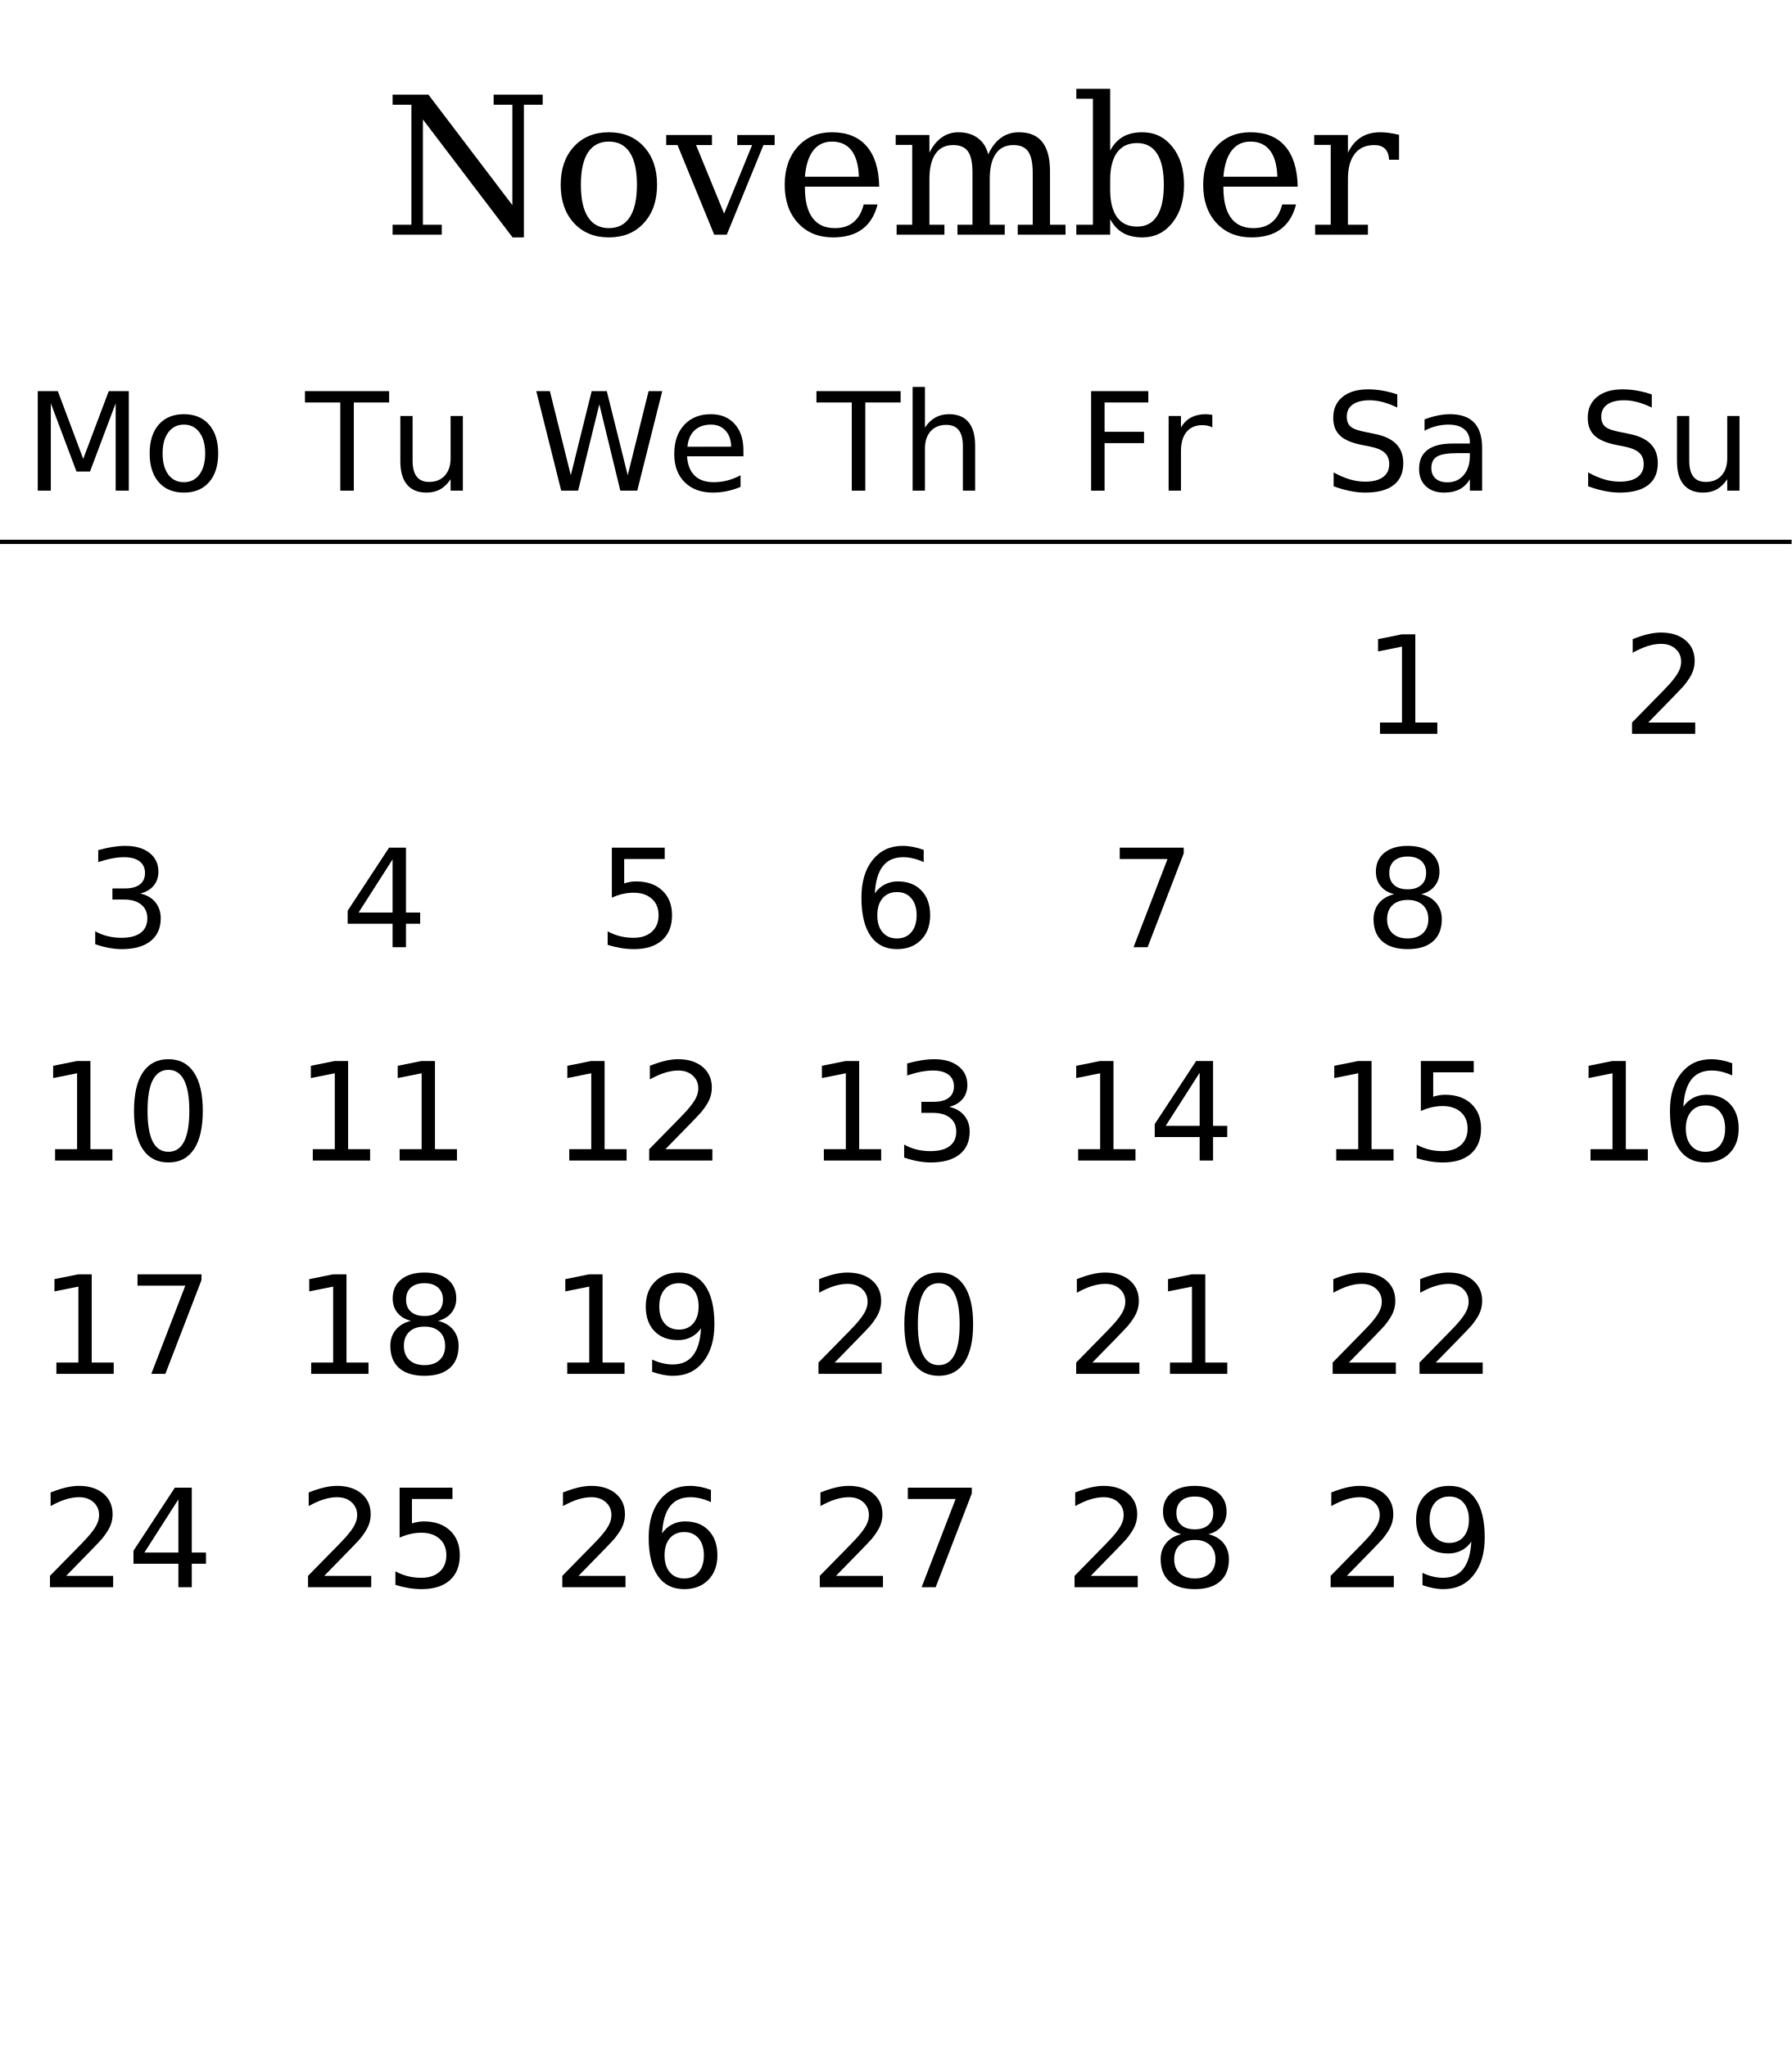
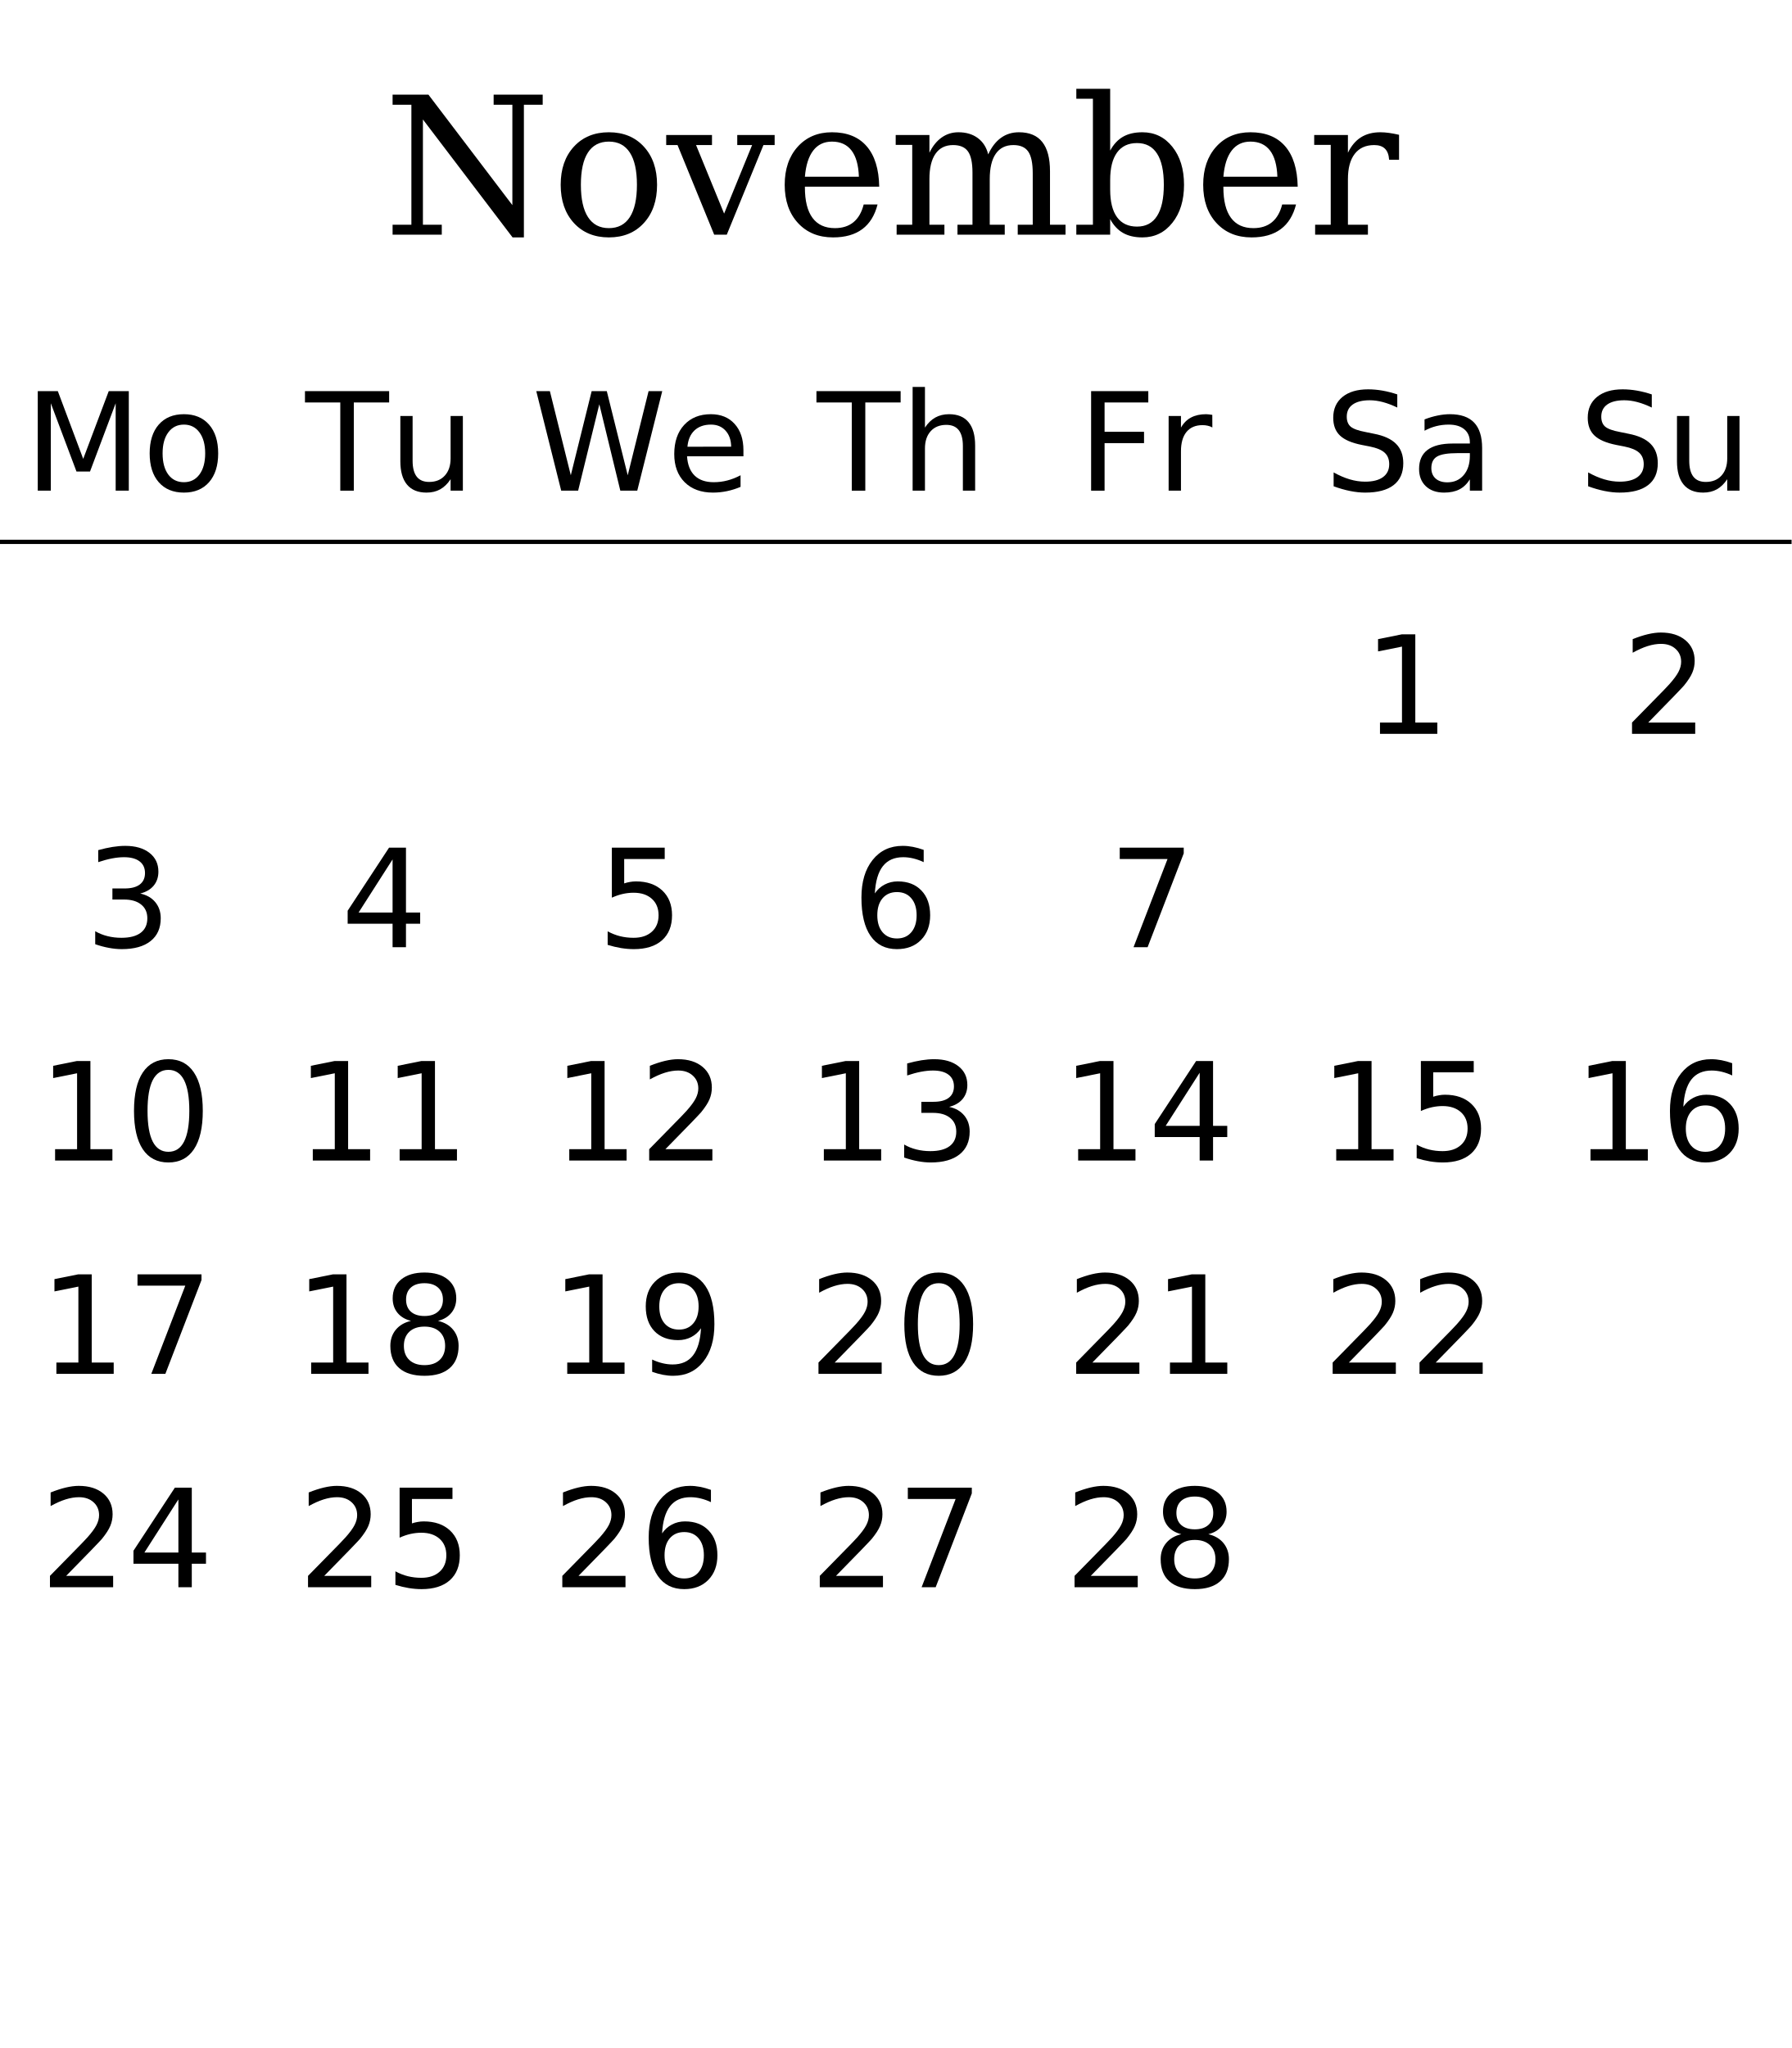
<svg xmlns="http://www.w3.org/2000/svg" xmlns:xlink="http://www.w3.org/1999/xlink" width="420pt" height="480pt" viewBox="0 0 420 480" version="1.1">
  <defs>
    <g>
      <symbol overflow="visible" id="glyph0-0">
        <path style="stroke:none;" d="M 2.234 7.953 L 2.234 -31.734 L 24.734 -31.734 L 24.734 7.953 Z M 4.766 5.453 L 22.234 5.453 L 22.234 -29.203 L 4.766 -29.203 Z M 4.766 5.453 " />
      </symbol>
      <symbol overflow="visible" id="glyph0-1">
        <path style="stroke:none;" d="M 2.203 0 L 2.203 -2.328 L 6.609 -2.328 L 6.609 -30.453 L 2.203 -30.453 L 2.203 -32.812 L 10.609 -32.812 L 30.281 -6.922 L 30.281 -30.453 L 25.891 -30.453 L 25.891 -32.812 L 37.391 -32.812 L 37.391 -30.453 L 32.984 -30.453 L 32.984 0.641 L 30.328 0.641 L 9.312 -27 L 9.312 -2.328 L 13.734 -2.328 L 13.734 0 Z M 2.203 0 " />
      </symbol>
      <symbol overflow="visible" id="glyph0-2">
        <path style="stroke:none;" d="M 13.531 -1.531 C 15.695 -1.531 17.332 -2.391 18.438 -4.109 C 19.551 -5.828 20.109 -8.352 20.109 -11.688 C 20.109 -15.031 19.551 -17.551 18.438 -19.25 C 17.332 -20.957 15.695 -21.812 13.531 -21.812 C 11.363 -21.812 9.727 -20.957 8.625 -19.25 C 7.52 -17.551 6.969 -15.031 6.969 -11.688 C 6.969 -8.352 7.523 -5.828 8.641 -4.109 C 9.754 -2.391 11.383 -1.531 13.531 -1.531 Z M 13.531 0.641 C 10.133 0.641 7.398 -0.484 5.328 -2.734 C 3.266 -4.984 2.234 -7.969 2.234 -11.688 C 2.234 -15.406 3.266 -18.383 5.328 -20.625 C 7.391 -22.875 10.125 -24 13.531 -24 C 16.945 -24 19.68 -22.875 21.734 -20.625 C 23.797 -18.383 24.828 -15.406 24.828 -11.688 C 24.828 -7.969 23.797 -4.984 21.734 -2.734 C 19.68 -0.484 16.945 0.641 13.531 0.641 Z M 13.531 0.641 " />
      </symbol>
      <symbol overflow="visible" id="glyph0-3">
        <path style="stroke:none;" d="M 11.125 0 L 2.531 -21 L -0.125 -21 L -0.125 -23.359 L 10.609 -23.359 L 10.609 -21 L 6.875 -21 L 13.453 -4.938 L 20.016 -21 L 16.531 -21 L 16.531 -23.359 L 25.297 -23.359 L 25.297 -21 L 22.672 -21 L 14.078 0 Z M 11.125 0 " />
      </symbol>
      <symbol overflow="visible" id="glyph0-4">
        <path style="stroke:none;" d="M 24.391 -11.25 L 6.969 -11.25 L 6.969 -11.078 C 6.969 -7.922 7.562 -5.539 8.75 -3.938 C 9.938 -2.332 11.688 -1.531 14 -1.531 C 15.77 -1.531 17.223 -1.992 18.359 -2.922 C 19.492 -3.859 20.289 -5.242 20.75 -7.078 L 24 -7.078 C 23.352 -4.516 22.16 -2.586 20.422 -1.297 C 18.68 -0.004 16.398 0.641 13.578 0.641 C 10.16 0.641 7.414 -0.484 5.344 -2.734 C 3.27 -4.984 2.234 -7.969 2.234 -11.688 C 2.234 -15.383 3.25 -18.359 5.281 -20.609 C 7.32 -22.867 10 -24 13.312 -24 C 16.844 -24 19.551 -22.91 21.438 -20.734 C 23.332 -18.555 24.316 -15.395 24.391 -11.25 Z M 19.625 -13.578 C 19.531 -16.305 18.953 -18.359 17.891 -19.734 C 16.828 -21.117 15.301 -21.812 13.312 -21.812 C 11.457 -21.812 9.992 -21.113 8.922 -19.719 C 7.848 -18.332 7.195 -16.285 6.969 -13.578 Z M 19.625 -13.578 " />
      </symbol>
      <symbol overflow="visible" id="glyph0-5">
        <path style="stroke:none;" d="M 23.312 -18.812 C 24.094 -20.52 25.086 -21.812 26.297 -22.688 C 27.504 -23.562 28.91 -24 30.516 -24 C 32.961 -24 34.785 -23.238 35.984 -21.719 C 37.191 -20.207 37.797 -17.922 37.797 -14.859 L 37.797 -2.328 L 41.438 -2.328 L 41.438 0 L 30.234 0 L 30.234 -2.328 L 33.75 -2.328 L 33.75 -14.391 C 33.75 -16.773 33.395 -18.473 32.688 -19.484 C 31.988 -20.492 30.828 -21 29.203 -21 C 27.398 -21 26.023 -20.316 25.078 -18.953 C 24.141 -17.598 23.672 -15.617 23.672 -13.016 L 23.672 -2.328 L 27.188 -2.328 L 27.188 0 L 16.109 0 L 16.109 -2.328 L 19.625 -2.328 L 19.625 -14.547 C 19.625 -16.879 19.27 -18.535 18.562 -19.516 C 17.863 -20.504 16.703 -21 15.078 -21 C 13.273 -21 11.898 -20.316 10.953 -18.953 C 10.004 -17.598 9.531 -15.617 9.531 -13.016 L 9.531 -2.328 L 13.047 -2.328 L 13.047 0 L 1.844 0 L 1.844 -2.328 L 5.5 -2.328 L 5.5 -21.047 L 1.625 -21.047 L 1.625 -23.359 L 9.531 -23.359 L 9.531 -19.203 C 10.281 -20.754 11.234 -21.941 12.391 -22.766 C 13.547 -23.586 14.859 -24 16.328 -24 C 18.141 -24 19.656 -23.547 20.875 -22.641 C 22.094 -21.742 22.906 -20.469 23.312 -18.812 Z M 23.312 -18.812 " />
      </symbol>
      <symbol overflow="visible" id="glyph0-6">
        <path style="stroke:none;" d="M 5.188 -2.328 L 5.188 -31.859 L 1.297 -31.859 L 1.297 -34.188 L 9.234 -34.188 L 9.234 -19.703 C 10.023 -21.172 11.031 -22.254 12.25 -22.953 C 13.469 -23.648 14.977 -24 16.781 -24 C 19.656 -24 22 -22.863 23.812 -20.594 C 25.633 -18.32 26.547 -15.352 26.547 -11.688 C 26.547 -8.031 25.633 -5.062 23.812 -2.781 C 22 -0.5 19.656 0.641 16.781 0.641 C 14.977 0.641 13.469 0.289 12.25 -0.406 C 11.031 -1.102 10.023 -2.18 9.234 -3.641 L 9.234 0 L 1.297 0 L 1.297 -2.328 Z M 9.234 -10.531 C 9.234 -7.719 9.77 -5.57 10.844 -4.094 C 11.914 -2.625 13.477 -1.891 15.531 -1.891 C 17.602 -1.891 19.164 -2.719 20.219 -4.375 C 21.281 -6.031 21.812 -8.469 21.812 -11.688 C 21.812 -14.926 21.281 -17.363 20.219 -19 C 19.164 -20.645 17.602 -21.469 15.531 -21.469 C 13.477 -21.469 11.914 -20.727 10.844 -19.25 C 9.77 -17.77 9.234 -15.629 9.234 -12.828 Z M 9.234 -10.531 " />
      </symbol>
      <symbol overflow="visible" id="glyph0-7">
        <path style="stroke:none;" d="M 21.516 -23.406 L 21.516 -17.562 L 19.188 -17.562 C 19.113 -18.719 18.789 -19.578 18.219 -20.141 C 17.645 -20.711 16.805 -21 15.703 -21 C 13.711 -21 12.188 -20.312 11.125 -18.938 C 10.062 -17.562 9.531 -15.586 9.531 -13.016 L 9.531 -2.328 L 14.219 -2.328 L 14.219 0 L 1.844 0 L 1.844 -2.328 L 5.5 -2.328 L 5.5 -21.047 L 1.625 -21.047 L 1.625 -23.359 L 9.531 -23.359 L 9.531 -19.203 C 10.32 -20.828 11.336 -22.031 12.578 -22.812 C 13.828 -23.602 15.348 -24 17.141 -24 C 17.797 -24 18.484 -23.945 19.203 -23.844 C 19.93 -23.738 20.703 -23.594 21.516 -23.406 Z M 21.516 -23.406 " />
      </symbol>
      <symbol overflow="visible" id="glyph1-0">
        <path style="stroke:none;" d="M 1.594 5.656 L 1.594 -22.562 L 17.594 -22.562 L 17.594 5.656 Z M 3.391 3.875 L 15.812 3.875 L 15.812 -20.766 L 3.391 -20.766 Z M 3.391 3.875 " />
      </symbol>
      <symbol overflow="visible" id="glyph1-1">
        <path style="stroke:none;" d="M 3.141 -23.328 L 7.844 -23.328 L 13.797 -7.453 L 19.781 -23.328 L 24.484 -23.328 L 24.484 0 L 21.406 0 L 21.406 -20.484 L 15.391 -4.484 L 12.219 -4.484 L 6.203 -20.484 L 6.203 0 L 3.141 0 Z M 3.141 -23.328 " />
      </symbol>
      <symbol overflow="visible" id="glyph1-2">
        <path style="stroke:none;" d="M 9.797 -15.484 C 8.254 -15.484 7.035 -14.879 6.141 -13.672 C 5.242 -12.473 4.797 -10.828 4.797 -8.734 C 4.797 -6.641 5.238 -4.988 6.125 -3.781 C 7.02 -2.582 8.242 -1.984 9.797 -1.984 C 11.328 -1.984 12.539 -2.586 13.438 -3.797 C 14.332 -5.004 14.781 -6.648 14.781 -8.734 C 14.781 -10.805 14.332 -12.445 13.438 -13.656 C 12.539 -14.875 11.328 -15.484 9.797 -15.484 Z M 9.797 -17.922 C 12.297 -17.922 14.258 -17.109 15.688 -15.484 C 17.113 -13.859 17.828 -11.609 17.828 -8.734 C 17.828 -5.867 17.113 -3.617 15.688 -1.984 C 14.258 -0.359 12.297 0.453 9.797 0.453 C 7.285 0.453 5.316 -0.359 3.891 -1.984 C 2.473 -3.617 1.766 -5.867 1.766 -8.734 C 1.766 -11.609 2.473 -13.859 3.891 -15.484 C 5.316 -17.109 7.285 -17.922 9.797 -17.922 Z M 9.797 -17.922 " />
      </symbol>
      <symbol overflow="visible" id="glyph1-3">
        <path style="stroke:none;" d="M -0.094 -23.328 L 19.641 -23.328 L 19.641 -20.672 L 11.359 -20.672 L 11.359 0 L 8.188 0 L 8.188 -20.672 L -0.094 -20.672 Z M -0.094 -23.328 " />
      </symbol>
      <symbol overflow="visible" id="glyph1-4">
        <path style="stroke:none;" d="M 2.719 -6.906 L 2.719 -17.5 L 5.594 -17.5 L 5.594 -7.016 C 5.594 -5.359 5.914 -4.113 6.562 -3.281 C 7.207 -2.457 8.176 -2.047 9.469 -2.047 C 11.02 -2.047 12.242 -2.539 13.141 -3.531 C 14.047 -4.52 14.5 -5.867 14.5 -7.578 L 14.5 -17.5 L 17.375 -17.5 L 17.375 0 L 14.5 0 L 14.5 -2.688 C 13.801 -1.625 12.988 -0.832 12.062 -0.312 C 11.145 0.195 10.078 0.453 8.859 0.453 C 6.848 0.453 5.32 -0.172 4.281 -1.422 C 3.238 -2.672 2.719 -4.5 2.719 -6.906 Z M 9.953 -17.922 Z M 9.953 -17.922 " />
      </symbol>
      <symbol overflow="visible" id="glyph1-5">
        <path style="stroke:none;" d="M 1.062 -23.328 L 4.25 -23.328 L 9.156 -3.609 L 14.047 -23.328 L 17.594 -23.328 L 22.5 -3.609 L 27.391 -23.328 L 30.594 -23.328 L 24.734 0 L 20.766 0 L 15.844 -20.25 L 10.875 0 L 6.906 0 Z M 1.062 -23.328 " />
      </symbol>
      <symbol overflow="visible" id="glyph1-6">
        <path style="stroke:none;" d="M 17.984 -9.469 L 17.984 -8.062 L 4.766 -8.062 C 4.891 -6.082 5.484 -4.57 6.547 -3.531 C 7.617 -2.5 9.109 -1.984 11.016 -1.984 C 12.117 -1.984 13.188 -2.117 14.219 -2.391 C 15.258 -2.66 16.289 -3.066 17.312 -3.609 L 17.312 -0.891 C 16.281 -0.453 15.223 -0.117 14.141 0.109 C 13.055 0.336 11.957 0.453 10.844 0.453 C 8.051 0.453 5.836 -0.359 4.203 -1.984 C 2.578 -3.609 1.766 -5.805 1.766 -8.578 C 1.766 -11.441 2.535 -13.711 4.078 -15.391 C 5.629 -17.078 7.719 -17.922 10.344 -17.922 C 12.695 -17.922 14.555 -17.16 15.922 -15.641 C 17.297 -14.129 17.984 -12.07 17.984 -9.469 Z M 15.109 -10.312 C 15.086 -11.883 14.645 -13.141 13.781 -14.078 C 12.926 -15.016 11.789 -15.484 10.375 -15.484 C 8.77 -15.484 7.484 -15.031 6.516 -14.125 C 5.555 -13.219 5.004 -11.941 4.859 -10.297 Z M 15.109 -10.312 " />
      </symbol>
      <symbol overflow="visible" id="glyph1-7">
        <path style="stroke:none;" d="M 17.562 -10.562 L 17.562 0 L 14.688 0 L 14.688 -10.469 C 14.688 -12.125 14.363 -13.363 13.719 -14.188 C 13.07 -15.008 12.102 -15.422 10.812 -15.422 C 9.258 -15.422 8.035 -14.926 7.141 -13.938 C 6.242 -12.945 5.797 -11.598 5.797 -9.891 L 5.797 0 L 2.906 0 L 2.906 -24.312 L 5.797 -24.312 L 5.797 -14.781 C 6.484 -15.832 7.289 -16.617 8.219 -17.141 C 9.156 -17.66 10.234 -17.922 11.453 -17.922 C 13.461 -17.922 14.984 -17.297 16.016 -16.047 C 17.047 -14.805 17.562 -12.977 17.562 -10.562 Z M 17.562 -10.562 " />
      </symbol>
      <symbol overflow="visible" id="glyph1-8">
        <path style="stroke:none;" d="M 3.141 -23.328 L 16.547 -23.328 L 16.547 -20.672 L 6.297 -20.672 L 6.297 -13.797 L 15.547 -13.797 L 15.547 -11.141 L 6.297 -11.141 L 6.297 0 L 3.141 0 Z M 3.141 -23.328 " />
      </symbol>
      <symbol overflow="visible" id="glyph1-9">
        <path style="stroke:none;" d="M 13.156 -14.812 C 12.832 -15 12.477 -15.133 12.094 -15.219 C 11.719 -15.312 11.301 -15.359 10.844 -15.359 C 9.219 -15.359 7.969 -14.828 7.094 -13.766 C 6.227 -12.711 5.797 -11.195 5.797 -9.219 L 5.797 0 L 2.906 0 L 2.906 -17.5 L 5.797 -17.5 L 5.797 -14.781 C 6.398 -15.844 7.188 -16.629 8.156 -17.141 C 9.125 -17.66 10.301 -17.922 11.688 -17.922 C 11.883 -17.922 12.102 -17.906 12.344 -17.875 C 12.582 -17.852 12.848 -17.816 13.141 -17.766 Z M 13.156 -14.812 " />
      </symbol>
      <symbol overflow="visible" id="glyph1-10">
        <path style="stroke:none;" d="M 17.125 -22.562 L 17.125 -19.484 C 15.926 -20.055 14.797 -20.484 13.734 -20.766 C 12.672 -21.047 11.645 -21.188 10.656 -21.188 C 8.938 -21.188 7.609 -20.852 6.672 -20.188 C 5.742 -19.52 5.281 -18.57 5.281 -17.344 C 5.281 -16.312 5.586 -15.531 6.203 -15 C 6.828 -14.477 8.004 -14.055 9.734 -13.734 L 11.641 -13.344 C 13.992 -12.895 15.727 -12.102 16.844 -10.969 C 17.969 -9.844 18.531 -8.332 18.531 -6.438 C 18.531 -4.176 17.77 -2.461 16.25 -1.297 C 14.738 -0.129 12.52 0.453 9.594 0.453 C 8.488 0.453 7.312 0.328 6.062 0.078 C 4.82 -0.172 3.535 -0.539 2.203 -1.031 L 2.203 -4.281 C 3.484 -3.562 4.738 -3.02 5.969 -2.656 C 7.195 -2.289 8.406 -2.109 9.594 -2.109 C 11.395 -2.109 12.785 -2.461 13.766 -3.172 C 14.742 -3.879 15.234 -4.891 15.234 -6.203 C 15.234 -7.348 14.879 -8.242 14.172 -8.891 C 13.473 -9.535 12.32 -10.02 10.719 -10.344 L 8.797 -10.719 C 6.441 -11.188 4.738 -11.922 3.688 -12.922 C 2.633 -13.922 2.109 -15.312 2.109 -17.094 C 2.109 -19.156 2.832 -20.781 4.281 -21.969 C 5.738 -23.156 7.742 -23.75 10.297 -23.75 C 11.391 -23.75 12.504 -23.648 13.641 -23.453 C 14.773 -23.254 15.938 -22.957 17.125 -22.562 Z M 17.125 -22.562 " />
      </symbol>
      <symbol overflow="visible" id="glyph1-11">
        <path style="stroke:none;" d="M 10.969 -8.797 C 8.645 -8.797 7.035 -8.531 6.141 -8 C 5.242 -7.469 4.797 -6.562 4.797 -5.281 C 4.797 -4.258 5.129 -3.445 5.797 -2.844 C 6.473 -2.25 7.391 -1.953 8.547 -1.953 C 10.141 -1.953 11.414 -2.516 12.375 -3.641 C 13.344 -4.773 13.828 -6.281 13.828 -8.156 L 13.828 -8.797 Z M 16.703 -9.984 L 16.703 0 L 13.828 0 L 13.828 -2.656 C 13.172 -1.594 12.352 -0.805 11.375 -0.297 C 10.395 0.203 9.195 0.453 7.781 0.453 C 5.988 0.453 4.562 -0.047 3.5 -1.047 C 2.445 -2.055 1.922 -3.406 1.922 -5.094 C 1.922 -7.062 2.578 -8.547 3.891 -9.547 C 5.211 -10.547 7.18 -11.047 9.797 -11.047 L 13.828 -11.047 L 13.828 -11.328 C 13.828 -12.648 13.391 -13.672 12.516 -14.391 C 11.648 -15.117 10.43 -15.484 8.859 -15.484 C 7.859 -15.484 6.883 -15.363 5.938 -15.125 C 4.988 -14.883 4.078 -14.523 3.203 -14.047 L 3.203 -16.703 C 4.254 -17.109 5.273 -17.41 6.266 -17.609 C 7.254 -17.816 8.219 -17.922 9.156 -17.922 C 11.688 -17.922 13.578 -17.266 14.828 -15.953 C 16.078 -14.641 16.703 -12.648 16.703 -9.984 Z M 16.703 -9.984 " />
      </symbol>
      <symbol overflow="visible" id="glyph1-12">
        <path style="stroke:none;" d="M 3.969 -2.656 L 9.125 -2.656 L 9.125 -20.453 L 3.516 -19.328 L 3.516 -22.203 L 9.094 -23.328 L 12.25 -23.328 L 12.25 -2.656 L 17.406 -2.656 L 17.406 0 L 3.969 0 Z M 3.969 -2.656 " />
      </symbol>
      <symbol overflow="visible" id="glyph1-13">
        <path style="stroke:none;" d="M 6.141 -2.656 L 17.156 -2.656 L 17.156 0 L 2.344 0 L 2.344 -2.656 C 3.539 -3.895 5.172 -5.555 7.234 -7.641 C 9.305 -9.734 10.609 -11.082 11.141 -11.688 C 12.148 -12.82 12.852 -13.781 13.25 -14.562 C 13.656 -15.352 13.859 -16.129 13.859 -16.891 C 13.859 -18.129 13.422 -19.141 12.547 -19.922 C 11.68 -20.703 10.551 -21.094 9.156 -21.094 C 8.164 -21.094 7.117 -20.922 6.016 -20.578 C 4.922 -20.234 3.75 -19.711 2.5 -19.016 L 2.5 -22.203 C 3.77 -22.711 4.957 -23.098 6.062 -23.359 C 7.164 -23.617 8.176 -23.75 9.094 -23.75 C 11.508 -23.75 13.438 -23.145 14.875 -21.938 C 16.312 -20.727 17.031 -19.113 17.031 -17.094 C 17.031 -16.133 16.848 -15.223 16.484 -14.359 C 16.129 -13.504 15.477 -12.492 14.531 -11.328 C 14.27 -11.023 13.441 -10.148 12.047 -8.703 C 10.648 -7.266 8.68 -5.25 6.141 -2.656 Z M 6.141 -2.656 " />
      </symbol>
      <symbol overflow="visible" id="glyph1-14">
        <path style="stroke:none;" d="M 12.984 -12.578 C 14.492 -12.254 15.672 -11.582 16.516 -10.562 C 17.367 -9.539 17.797 -8.281 17.797 -6.781 C 17.797 -4.477 17.004 -2.695 15.422 -1.438 C 13.836 -0.176 11.586 0.453 8.672 0.453 C 7.691 0.453 6.68 0.352 5.641 0.156 C 4.609 -0.031 3.539 -0.316 2.438 -0.703 L 2.438 -3.75 C 3.312 -3.238 4.27 -2.852 5.312 -2.594 C 6.352 -2.332 7.441 -2.203 8.578 -2.203 C 10.555 -2.203 12.062 -2.594 13.094 -3.375 C 14.133 -4.156 14.656 -5.289 14.656 -6.781 C 14.656 -8.156 14.172 -9.227 13.203 -10 C 12.242 -10.781 10.906 -11.172 9.188 -11.172 L 6.469 -11.172 L 6.469 -13.766 L 9.312 -13.766 C 10.863 -13.766 12.051 -14.07 12.875 -14.688 C 13.695 -15.312 14.109 -16.207 14.109 -17.375 C 14.109 -18.57 13.68 -19.488 12.828 -20.125 C 11.984 -20.77 10.77 -21.094 9.188 -21.094 C 8.32 -21.094 7.395 -21 6.406 -20.812 C 5.414 -20.625 4.328 -20.332 3.141 -19.938 L 3.141 -22.75 C 4.336 -23.082 5.457 -23.332 6.5 -23.5 C 7.551 -23.664 8.539 -23.75 9.469 -23.75 C 11.863 -23.75 13.758 -23.203 15.156 -22.109 C 16.551 -21.023 17.25 -19.555 17.25 -17.703 C 17.25 -16.41 16.879 -15.316 16.141 -14.422 C 15.398 -13.535 14.348 -12.922 12.984 -12.578 Z M 12.984 -12.578 " />
      </symbol>
      <symbol overflow="visible" id="glyph1-15">
        <path style="stroke:none;" d="M 12.094 -20.578 L 4.125 -8.125 L 12.094 -8.125 Z M 11.266 -23.328 L 15.234 -23.328 L 15.234 -8.125 L 18.562 -8.125 L 18.562 -5.5 L 15.234 -5.5 L 15.234 0 L 12.094 0 L 12.094 -5.5 L 1.562 -5.5 L 1.562 -8.547 Z M 11.266 -23.328 " />
      </symbol>
      <symbol overflow="visible" id="glyph1-16">
        <path style="stroke:none;" d="M 3.453 -23.328 L 15.844 -23.328 L 15.844 -20.672 L 6.344 -20.672 L 6.344 -14.953 C 6.801 -15.109 7.258 -15.223 7.719 -15.297 C 8.176 -15.379 8.633 -15.422 9.094 -15.422 C 11.695 -15.422 13.758 -14.707 15.281 -13.281 C 16.801 -11.852 17.562 -9.922 17.562 -7.484 C 17.562 -4.973 16.781 -3.02 15.219 -1.625 C 13.656 -0.238 11.453 0.453 8.609 0.453 C 7.629 0.453 6.629 0.367 5.609 0.203 C 4.598 0.035 3.551 -0.211 2.469 -0.547 L 2.469 -3.719 C 3.406 -3.207 4.375 -2.828 5.375 -2.578 C 6.375 -2.328 7.43 -2.203 8.547 -2.203 C 10.348 -2.203 11.773 -2.676 12.828 -3.625 C 13.879 -4.57 14.406 -5.859 14.406 -7.484 C 14.406 -9.109 13.879 -10.395 12.828 -11.344 C 11.773 -12.289 10.348 -12.766 8.547 -12.766 C 7.703 -12.766 6.859 -12.672 6.016 -12.484 C 5.18 -12.297 4.328 -12.004 3.453 -11.609 Z M 3.453 -23.328 " />
      </symbol>
      <symbol overflow="visible" id="glyph1-17">
        <path style="stroke:none;" d="M 10.562 -12.922 C 9.145 -12.922 8.02 -12.438 7.188 -11.469 C 6.363 -10.5 5.953 -9.172 5.953 -7.484 C 5.953 -5.805 6.363 -4.477 7.188 -3.5 C 8.02 -2.531 9.145 -2.047 10.562 -2.047 C 11.977 -2.047 13.098 -2.531 13.922 -3.5 C 14.754 -4.477 15.172 -5.805 15.172 -7.484 C 15.172 -9.172 14.754 -10.5 13.922 -11.469 C 13.098 -12.438 11.977 -12.922 10.562 -12.922 Z M 16.828 -22.812 L 16.828 -19.938 C 16.035 -20.312 15.234 -20.598 14.422 -20.797 C 13.617 -20.992 12.82 -21.094 12.031 -21.094 C 9.945 -21.094 8.352 -20.391 7.25 -18.984 C 6.156 -17.578 5.531 -15.453 5.375 -12.609 C 5.988 -13.516 6.758 -14.207 7.688 -14.688 C 8.613 -15.176 9.633 -15.422 10.75 -15.422 C 13.094 -15.422 14.941 -14.707 16.297 -13.281 C 17.66 -11.863 18.344 -9.93 18.344 -7.484 C 18.344 -5.086 17.633 -3.164 16.219 -1.719 C 14.801 -0.27 12.914 0.453 10.562 0.453 C 7.863 0.453 5.801 -0.578 4.375 -2.641 C 2.945 -4.711 2.234 -7.711 2.234 -11.641 C 2.234 -15.328 3.109 -18.266 4.859 -20.453 C 6.609 -22.648 8.957 -23.75 11.906 -23.75 C 12.695 -23.75 13.492 -23.672 14.297 -23.516 C 15.109 -23.359 15.953 -23.125 16.828 -22.812 Z M 16.828 -22.812 " />
      </symbol>
      <symbol overflow="visible" id="glyph1-18">
        <path style="stroke:none;" d="M 2.625 -23.328 L 17.625 -23.328 L 17.625 -21.984 L 9.156 0 L 5.859 0 L 13.828 -20.672 L 2.625 -20.672 Z M 2.625 -23.328 " />
      </symbol>
      <symbol overflow="visible" id="glyph1-19">
+         <path style="stroke:none;" d="M 10.172 -21.25 C 8.547 -21.25 7.32 -20.445 6.5 -18.844 C 5.688 -17.25 5.281 -14.848 5.281 -11.641 C 5.281 -8.441 5.688 -6.039 6.5 -4.438 C 7.32 -2.844 8.547 -2.047 10.172 -2.047 C 11.805 -2.047 13.031 -2.844 13.844 -4.438 C 14.664 -6.039 15.078 -8.441 15.078 -11.641 C 15.078 -14.848 14.664 -17.25 13.844 -18.844 C 13.031 -20.445 11.805 -21.25 10.172 -21.25 Z M 10.172 -23.75 C 12.785 -23.75 14.781 -22.711 16.156 -20.641 C 17.539 -18.578 18.234 -15.578 18.234 -11.641 C 18.234 -7.711 17.539 -4.711 16.156 -2.641 C 14.781 -0.578 12.785 0.453 10.172 0.453 C 7.555 0.453 5.555 -0.578 4.172 -2.641 C 2.797 -4.711 2.109 -7.711 2.109 -11.641 C 2.109 -15.578 2.797 -18.578 4.172 -20.641 C 5.555 -22.711 7.555 -23.75 10.172 -23.75 Z M 10.172 -23.75 " />
+       </symbol>
+       <symbol overflow="visible" id="glyph1-20">
        <path style="stroke:none;" d="M 10.172 -11.078 C 8.672 -11.078 7.488 -10.676 6.625 -9.875 C 5.77 -9.07 5.344 -7.969 5.344 -6.562 C 5.344 -5.156 5.77 -4.051 6.625 -3.25 C 7.488 -2.445 8.672 -2.047 10.172 -2.047 C 11.672 -2.047 12.852 -2.445 13.719 -3.25 C 14.582 -4.062 15.016 -5.164 15.016 -6.562 C 15.016 -7.969 14.582 -9.07 13.719 -9.875 C 12.863 -10.676 11.68 -11.078 10.172 -11.078 Z M 7.016 -12.422 C 5.66 -12.754 4.602 -13.383 3.844 -14.312 C 3.094 -15.238 2.719 -16.367 2.719 -17.703 C 2.719 -19.566 3.379 -21.039 4.703 -22.125 C 6.035 -23.207 7.859 -23.75 10.172 -23.75 C 12.492 -23.75 14.316 -23.207 15.641 -22.125 C 16.961 -21.039 17.625 -19.566 17.625 -17.703 C 17.625 -16.367 17.242 -15.238 16.484 -14.312 C 15.734 -13.383 14.688 -12.754 13.344 -12.422 C 14.863 -12.066 16.047 -11.375 16.891 -10.344 C 17.742 -9.312 18.172 -8.051 18.172 -6.562 C 18.172 -4.301 17.477 -2.566 16.094 -1.359 C 14.719 -0.148 12.742 0.453 10.172 0.453 C 7.598 0.453 5.617 -0.148 4.234 -1.359 C 2.859 -2.566 2.172 -4.301 2.172 -6.562 C 2.172 -8.051 2.598 -9.312 3.453 -10.344 C 4.305 -11.375 5.492 -12.066 7.016 -12.422 Z M 5.859 -17.406 C 5.859 -16.195 6.234 -15.254 6.984 -14.578 C 7.742 -13.898 8.805 -13.562 10.172 -13.562 C 11.523 -13.562 12.582 -13.898 13.344 -14.578 C 14.113 -15.254 14.5 -16.195 14.5 -17.406 C 14.5 -18.613 14.113 -19.555 13.344 -20.234 C 12.582 -20.91 11.523 -21.25 10.172 -21.25 C 8.805 -21.25 7.742 -20.91 6.984 -20.234 C 6.234 -19.555 5.859 -18.613 5.859 -17.406 Z M 5.859 -17.406 " />
-       </symbol>
-       <symbol overflow="visible" id="glyph1-20">
-         <path style="stroke:none;" d="M 10.172 -21.25 C 8.547 -21.25 7.32 -20.445 6.5 -18.844 C 5.688 -17.25 5.281 -14.848 5.281 -11.641 C 5.281 -8.441 5.688 -6.039 6.5 -4.438 C 7.32 -2.844 8.547 -2.047 10.172 -2.047 C 11.805 -2.047 13.031 -2.844 13.844 -4.438 C 14.664 -6.039 15.078 -8.441 15.078 -11.641 C 15.078 -14.848 14.664 -17.25 13.844 -18.844 C 13.031 -20.445 11.805 -21.25 10.172 -21.25 Z M 10.172 -23.75 C 12.785 -23.75 14.781 -22.711 16.156 -20.641 C 17.539 -18.578 18.234 -15.578 18.234 -11.641 C 18.234 -7.711 17.539 -4.711 16.156 -2.641 C 14.781 -0.578 12.785 0.453 10.172 0.453 C 7.555 0.453 5.555 -0.578 4.172 -2.641 C 2.797 -4.711 2.109 -7.711 2.109 -11.641 C 2.109 -15.578 2.797 -18.578 4.172 -20.641 C 5.555 -22.711 7.555 -23.75 10.172 -23.75 Z M 10.172 -23.75 " />
      </symbol>
      <symbol overflow="visible" id="glyph1-21">
        <path style="stroke:none;" d="M 3.516 -0.484 L 3.516 -3.359 C 4.305 -2.984 5.109 -2.695 5.922 -2.5 C 6.734 -2.301 7.531 -2.203 8.312 -2.203 C 10.395 -2.203 11.984 -2.898 13.078 -4.297 C 14.18 -5.703 14.812 -7.832 14.969 -10.688 C 14.363 -9.789 13.598 -9.102 12.672 -8.625 C 11.742 -8.145 10.719 -7.906 9.594 -7.906 C 7.258 -7.906 5.41 -8.609 4.047 -10.016 C 2.691 -11.43 2.016 -13.363 2.016 -15.812 C 2.016 -18.207 2.723 -20.129 4.141 -21.578 C 5.555 -23.023 7.441 -23.75 9.797 -23.75 C 12.492 -23.75 14.551 -22.711 15.969 -20.641 C 17.395 -18.578 18.109 -15.578 18.109 -11.641 C 18.109 -7.961 17.234 -5.023 15.484 -2.828 C 13.742 -0.641 11.398 0.453 8.453 0.453 C 7.66 0.453 6.859 0.375 6.047 0.219 C 5.234 0.062 4.391 -0.172 3.516 -0.484 Z M 9.797 -10.375 C 11.211 -10.375 12.332 -10.859 13.156 -11.828 C 13.988 -12.797 14.406 -14.125 14.406 -15.812 C 14.406 -17.488 13.988 -18.812 13.156 -19.781 C 12.332 -20.758 11.211 -21.25 9.797 -21.25 C 8.379 -21.25 7.254 -20.758 6.422 -19.781 C 5.598 -18.812 5.188 -17.488 5.188 -15.812 C 5.188 -14.125 5.598 -12.797 6.422 -11.828 C 7.254 -10.859 8.379 -10.375 9.797 -10.375 Z M 9.797 -10.375 " />
      </symbol>
    </g>
  </defs>
  <g id="surface51">
    <g style="fill:rgb(0%,0%,0%);fill-opacity:1;">
      <use xlink:href="#glyph0-1" x="89.832" y="55" />
    </g>
    <g style="fill:rgb(0%,0%,0%);fill-opacity:1;">
      <use xlink:href="#glyph0-2" x="129.207" y="55" />
    </g>
    <g style="fill:rgb(0%,0%,0%);fill-opacity:1;">
      <use xlink:href="#glyph0-3" x="156.301" y="55" />
    </g>
    <g style="fill:rgb(0%,0%,0%);fill-opacity:1;">
      <use xlink:href="#glyph0-4" x="181.723" y="55" />
    </g>
    <g style="fill:rgb(0%,0%,0%);fill-opacity:1;">
      <use xlink:href="#glyph0-5" x="208.352" y="55" />
    </g>
    <g style="fill:rgb(0%,0%,0%);fill-opacity:1;">
      <use xlink:href="#glyph0-6" x="251.023" y="55" />
    </g>
    <g style="fill:rgb(0%,0%,0%);fill-opacity:1;">
      <use xlink:href="#glyph0-4" x="279.828" y="55" />
    </g>
    <g style="fill:rgb(0%,0%,0%);fill-opacity:1;">
      <use xlink:href="#glyph0-7" x="306.461" y="55" />
    </g>
    <g style="fill:rgb(0%,0%,0%);fill-opacity:1;">
      <use xlink:href="#glyph1-1" x="5.711" y="115" />
    </g>
    <g style="fill:rgb(0%,0%,0%);fill-opacity:1;">
      <use xlink:href="#glyph1-2" x="33.32" y="115" />
    </g>
    <g style="fill:rgb(0%,0%,0%);fill-opacity:1;">
      <use xlink:href="#glyph1-3" x="71.586" y="115" />
    </g>
    <g style="fill:rgb(0%,0%,0%);fill-opacity:1;">
      <use xlink:href="#glyph1-4" x="91.133" y="115" />
    </g>
    <g style="fill:rgb(0%,0%,0%);fill-opacity:1;">
      <use xlink:href="#glyph1-5" x="124.656" y="115" />
    </g>
    <g style="fill:rgb(0%,0%,0%);fill-opacity:1;">
      <use xlink:href="#glyph1-6" x="156.297" y="115" />
    </g>
    <g style="fill:rgb(0%,0%,0%);fill-opacity:1;">
      <use xlink:href="#glyph1-3" x="191.492" y="115" />
    </g>
    <g style="fill:rgb(0%,0%,0%);fill-opacity:1;">
      <use xlink:href="#glyph1-7" x="211.039" y="115" />
    </g>
    <g style="fill:rgb(0%,0%,0%);fill-opacity:1;">
      <use xlink:href="#glyph1-8" x="252.648" y="115" />
    </g>
    <g style="fill:rgb(0%,0%,0%);fill-opacity:1;">
      <use xlink:href="#glyph1-9" x="271.055" y="115" />
    </g>
    <g style="fill:rgb(0%,0%,0%);fill-opacity:1;">
      <use xlink:href="#glyph1-10" x="310.438" y="115" />
    </g>
    <g style="fill:rgb(0%,0%,0%);fill-opacity:1;">
      <use xlink:href="#glyph1-11" x="330.75" y="115" />
    </g>
    <g style="fill:rgb(0%,0%,0%);fill-opacity:1;">
      <use xlink:href="#glyph1-10" x="370.102" y="115" />
    </g>
    <g style="fill:rgb(0%,0%,0%);fill-opacity:1;">
      <use xlink:href="#glyph1-4" x="390.414" y="115" />
    </g>
    <path style="fill:none;stroke-width:1;stroke-linecap:butt;stroke-linejoin:miter;stroke:rgb(0%,0%,0%);stroke-opacity:1;stroke-miterlimit:4;" d="M 0 127 L 420 127 " />
    <g style="fill:rgb(0%,0%,0%);fill-opacity:1;">
      <use xlink:href="#glyph1-12" x="319.539" y="172" />
    </g>
    <g style="fill:rgb(0%,0%,0%);fill-opacity:1;">
      <use xlink:href="#glyph1-13" x="380.25" y="172" />
    </g>
    <g style="fill:rgb(0%,0%,0%);fill-opacity:1;">
      <use xlink:href="#glyph1-14" x="19.883" y="222" />
    </g>
    <g style="fill:rgb(0%,0%,0%);fill-opacity:1;">
      <use xlink:href="#glyph1-15" x="79.938" y="222" />
    </g>
    <g style="fill:rgb(0%,0%,0%);fill-opacity:1;">
      <use xlink:href="#glyph1-16" x="139.984" y="222" />
    </g>
    <g style="fill:rgb(0%,0%,0%);fill-opacity:1;">
      <use xlink:href="#glyph1-17" x="199.711" y="222" />
    </g>
    <g style="fill:rgb(0%,0%,0%);fill-opacity:1;">
      <use xlink:href="#glyph1-18" x="259.875" y="222" />
    </g>
    <g style="fill:rgb(0%,0%,0%);fill-opacity:1;">
-       <use xlink:href="#glyph1-19" x="319.828" y="222" />
-     </g>
-     <g style="fill:rgb(0%,0%,0%);fill-opacity:1;">
      <use xlink:href="#glyph1-12" x="8.945" y="272" />
    </g>
    <g style="fill:rgb(0%,0%,0%);fill-opacity:1;">
-       <use xlink:href="#glyph1-20" x="29.305" y="272" />
+       <use xlink:href="#glyph1-19" x="29.305" y="272" />
    </g>
    <g style="fill:rgb(0%,0%,0%);fill-opacity:1;">
      <use xlink:href="#glyph1-12" x="69.359" y="272" />
    </g>
    <g style="fill:rgb(0%,0%,0%);fill-opacity:1;">
      <use xlink:href="#glyph1-12" x="89.719" y="272" />
    </g>
    <g style="fill:rgb(0%,0%,0%);fill-opacity:1;">
      <use xlink:href="#glyph1-12" x="129.484" y="272" />
    </g>
    <g style="fill:rgb(0%,0%,0%);fill-opacity:1;">
      <use xlink:href="#glyph1-13" x="149.844" y="272" />
    </g>
    <g style="fill:rgb(0%,0%,0%);fill-opacity:1;">
      <use xlink:href="#glyph1-12" x="189.164" y="272" />
    </g>
    <g style="fill:rgb(0%,0%,0%);fill-opacity:1;">
      <use xlink:href="#glyph1-14" x="209.523" y="272" />
    </g>
    <g style="fill:rgb(0%,0%,0%);fill-opacity:1;">
      <use xlink:href="#glyph1-12" x="248.781" y="272" />
    </g>
    <g style="fill:rgb(0%,0%,0%);fill-opacity:1;">
      <use xlink:href="#glyph1-15" x="269.141" y="272" />
    </g>
    <g style="fill:rgb(0%,0%,0%);fill-opacity:1;">
      <use xlink:href="#glyph1-12" x="309.281" y="272" />
    </g>
    <g style="fill:rgb(0%,0%,0%);fill-opacity:1;">
      <use xlink:href="#glyph1-16" x="329.641" y="272" />
    </g>
    <g style="fill:rgb(0%,0%,0%);fill-opacity:1;">
      <use xlink:href="#glyph1-12" x="368.891" y="272" />
    </g>
    <g style="fill:rgb(0%,0%,0%);fill-opacity:1;">
      <use xlink:href="#glyph1-17" x="389.25" y="272" />
    </g>
    <g style="fill:rgb(0%,0%,0%);fill-opacity:1;">
      <use xlink:href="#glyph1-12" x="9.25" y="322" />
    </g>
    <g style="fill:rgb(0%,0%,0%);fill-opacity:1;">
      <use xlink:href="#glyph1-18" x="29.609" y="322" />
    </g>
    <g style="fill:rgb(0%,0%,0%);fill-opacity:1;">
      <use xlink:href="#glyph1-12" x="68.977" y="322" />
    </g>
    <g style="fill:rgb(0%,0%,0%);fill-opacity:1;">
-       <use xlink:href="#glyph1-19" x="89.336" y="322" />
+       <use xlink:href="#glyph1-20" x="89.336" y="322" />
    </g>
    <g style="fill:rgb(0%,0%,0%);fill-opacity:1;">
      <use xlink:href="#glyph1-12" x="129.008" y="322" />
    </g>
    <g style="fill:rgb(0%,0%,0%);fill-opacity:1;">
      <use xlink:href="#glyph1-21" x="149.367" y="322" />
    </g>
    <g style="fill:rgb(0%,0%,0%);fill-opacity:1;">
      <use xlink:href="#glyph1-13" x="189.531" y="322" />
    </g>
    <g style="fill:rgb(0%,0%,0%);fill-opacity:1;">
-       <use xlink:href="#glyph1-20" x="209.891" y="322" />
+       <use xlink:href="#glyph1-19" x="209.891" y="322" />
    </g>
    <g style="fill:rgb(0%,0%,0%);fill-opacity:1;">
      <use xlink:href="#glyph1-13" x="249.945" y="322" />
    </g>
    <g style="fill:rgb(0%,0%,0%);fill-opacity:1;">
      <use xlink:href="#glyph1-12" x="270.305" y="322" />
    </g>
    <g style="fill:rgb(0%,0%,0%);fill-opacity:1;">
      <use xlink:href="#glyph1-13" x="310.07" y="322" />
    </g>
    <g style="fill:rgb(0%,0%,0%);fill-opacity:1;">
      <use xlink:href="#glyph1-13" x="330.43" y="322" />
    </g>
    <g style="fill:rgb(0%,0%,0%);fill-opacity:1;">
      <use xlink:href="#glyph1-13" x="9.367" y="372" />
    </g>
    <g style="fill:rgb(0%,0%,0%);fill-opacity:1;">
      <use xlink:href="#glyph1-15" x="29.727" y="372" />
    </g>
    <g style="fill:rgb(0%,0%,0%);fill-opacity:1;">
      <use xlink:href="#glyph1-13" x="69.867" y="372" />
    </g>
    <g style="fill:rgb(0%,0%,0%);fill-opacity:1;">
      <use xlink:href="#glyph1-16" x="90.227" y="372" />
    </g>
    <g style="fill:rgb(0%,0%,0%);fill-opacity:1;">
      <use xlink:href="#glyph1-13" x="129.477" y="372" />
    </g>
    <g style="fill:rgb(0%,0%,0%);fill-opacity:1;">
      <use xlink:href="#glyph1-17" x="149.836" y="372" />
    </g>
    <g style="fill:rgb(0%,0%,0%);fill-opacity:1;">
      <use xlink:href="#glyph1-13" x="189.836" y="372" />
    </g>
    <g style="fill:rgb(0%,0%,0%);fill-opacity:1;">
      <use xlink:href="#glyph1-18" x="210.195" y="372" />
    </g>
    <g style="fill:rgb(0%,0%,0%);fill-opacity:1;">
      <use xlink:href="#glyph1-13" x="249.562" y="372" />
    </g>
    <g style="fill:rgb(0%,0%,0%);fill-opacity:1;">
-       <use xlink:href="#glyph1-19" x="269.922" y="372" />
-     </g>
-     <g style="fill:rgb(0%,0%,0%);fill-opacity:1;">
-       <use xlink:href="#glyph1-13" x="309.594" y="372" />
-     </g>
-     <g style="fill:rgb(0%,0%,0%);fill-opacity:1;">
-       <use xlink:href="#glyph1-21" x="329.953" y="372" />
+       <use xlink:href="#glyph1-20" x="269.922" y="372" />
    </g>
  </g>
</svg>
